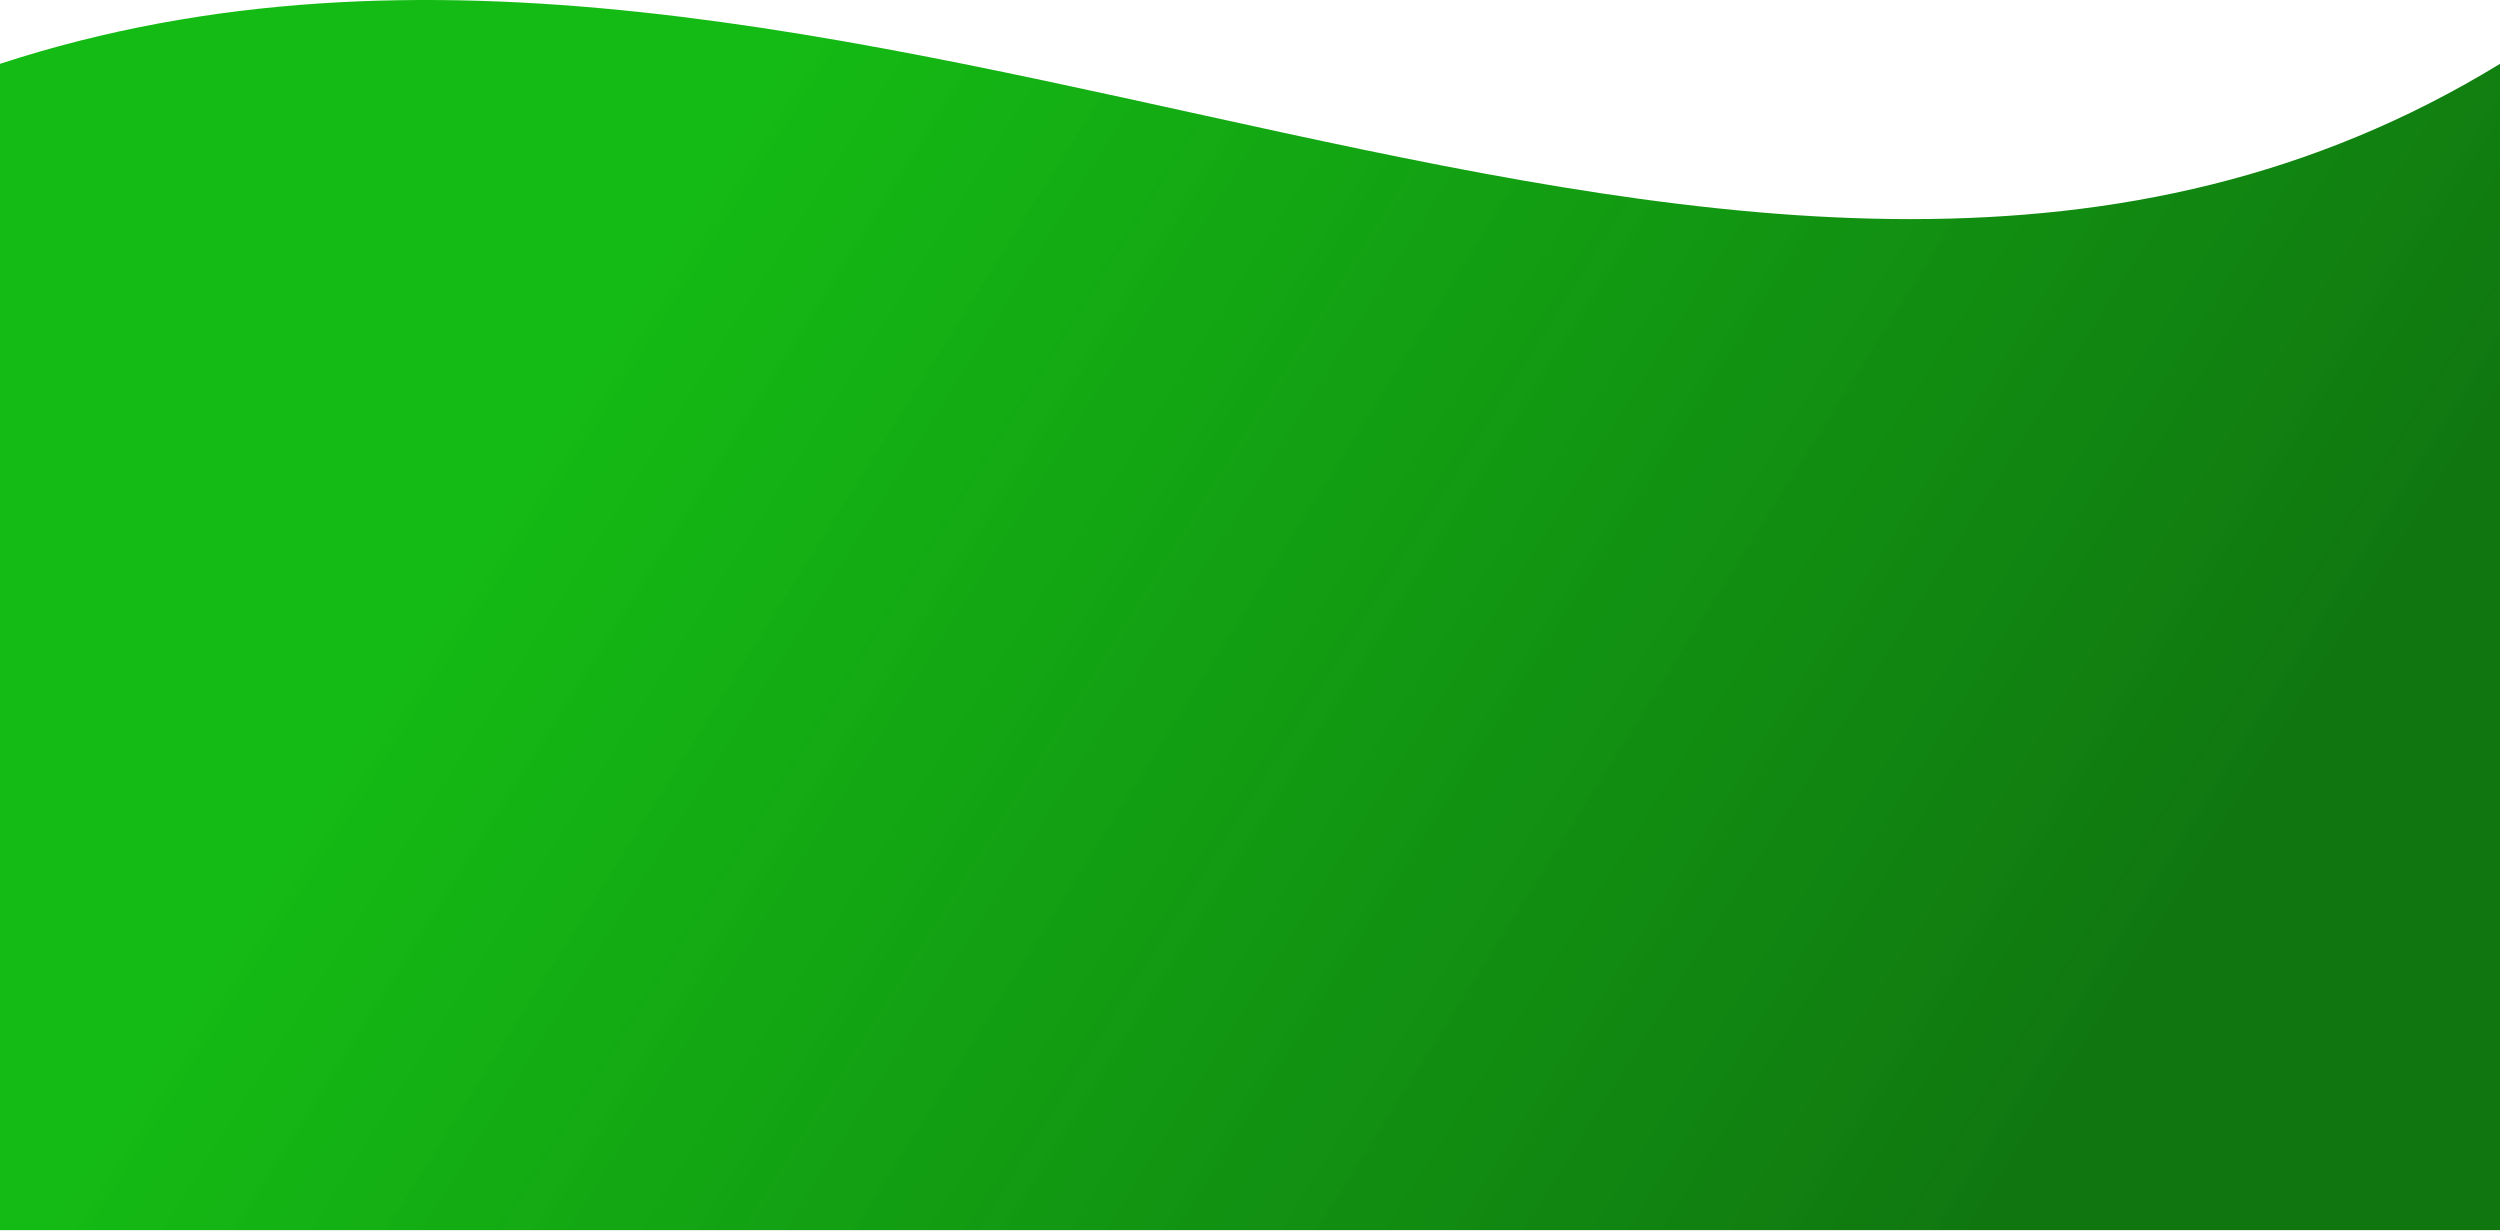
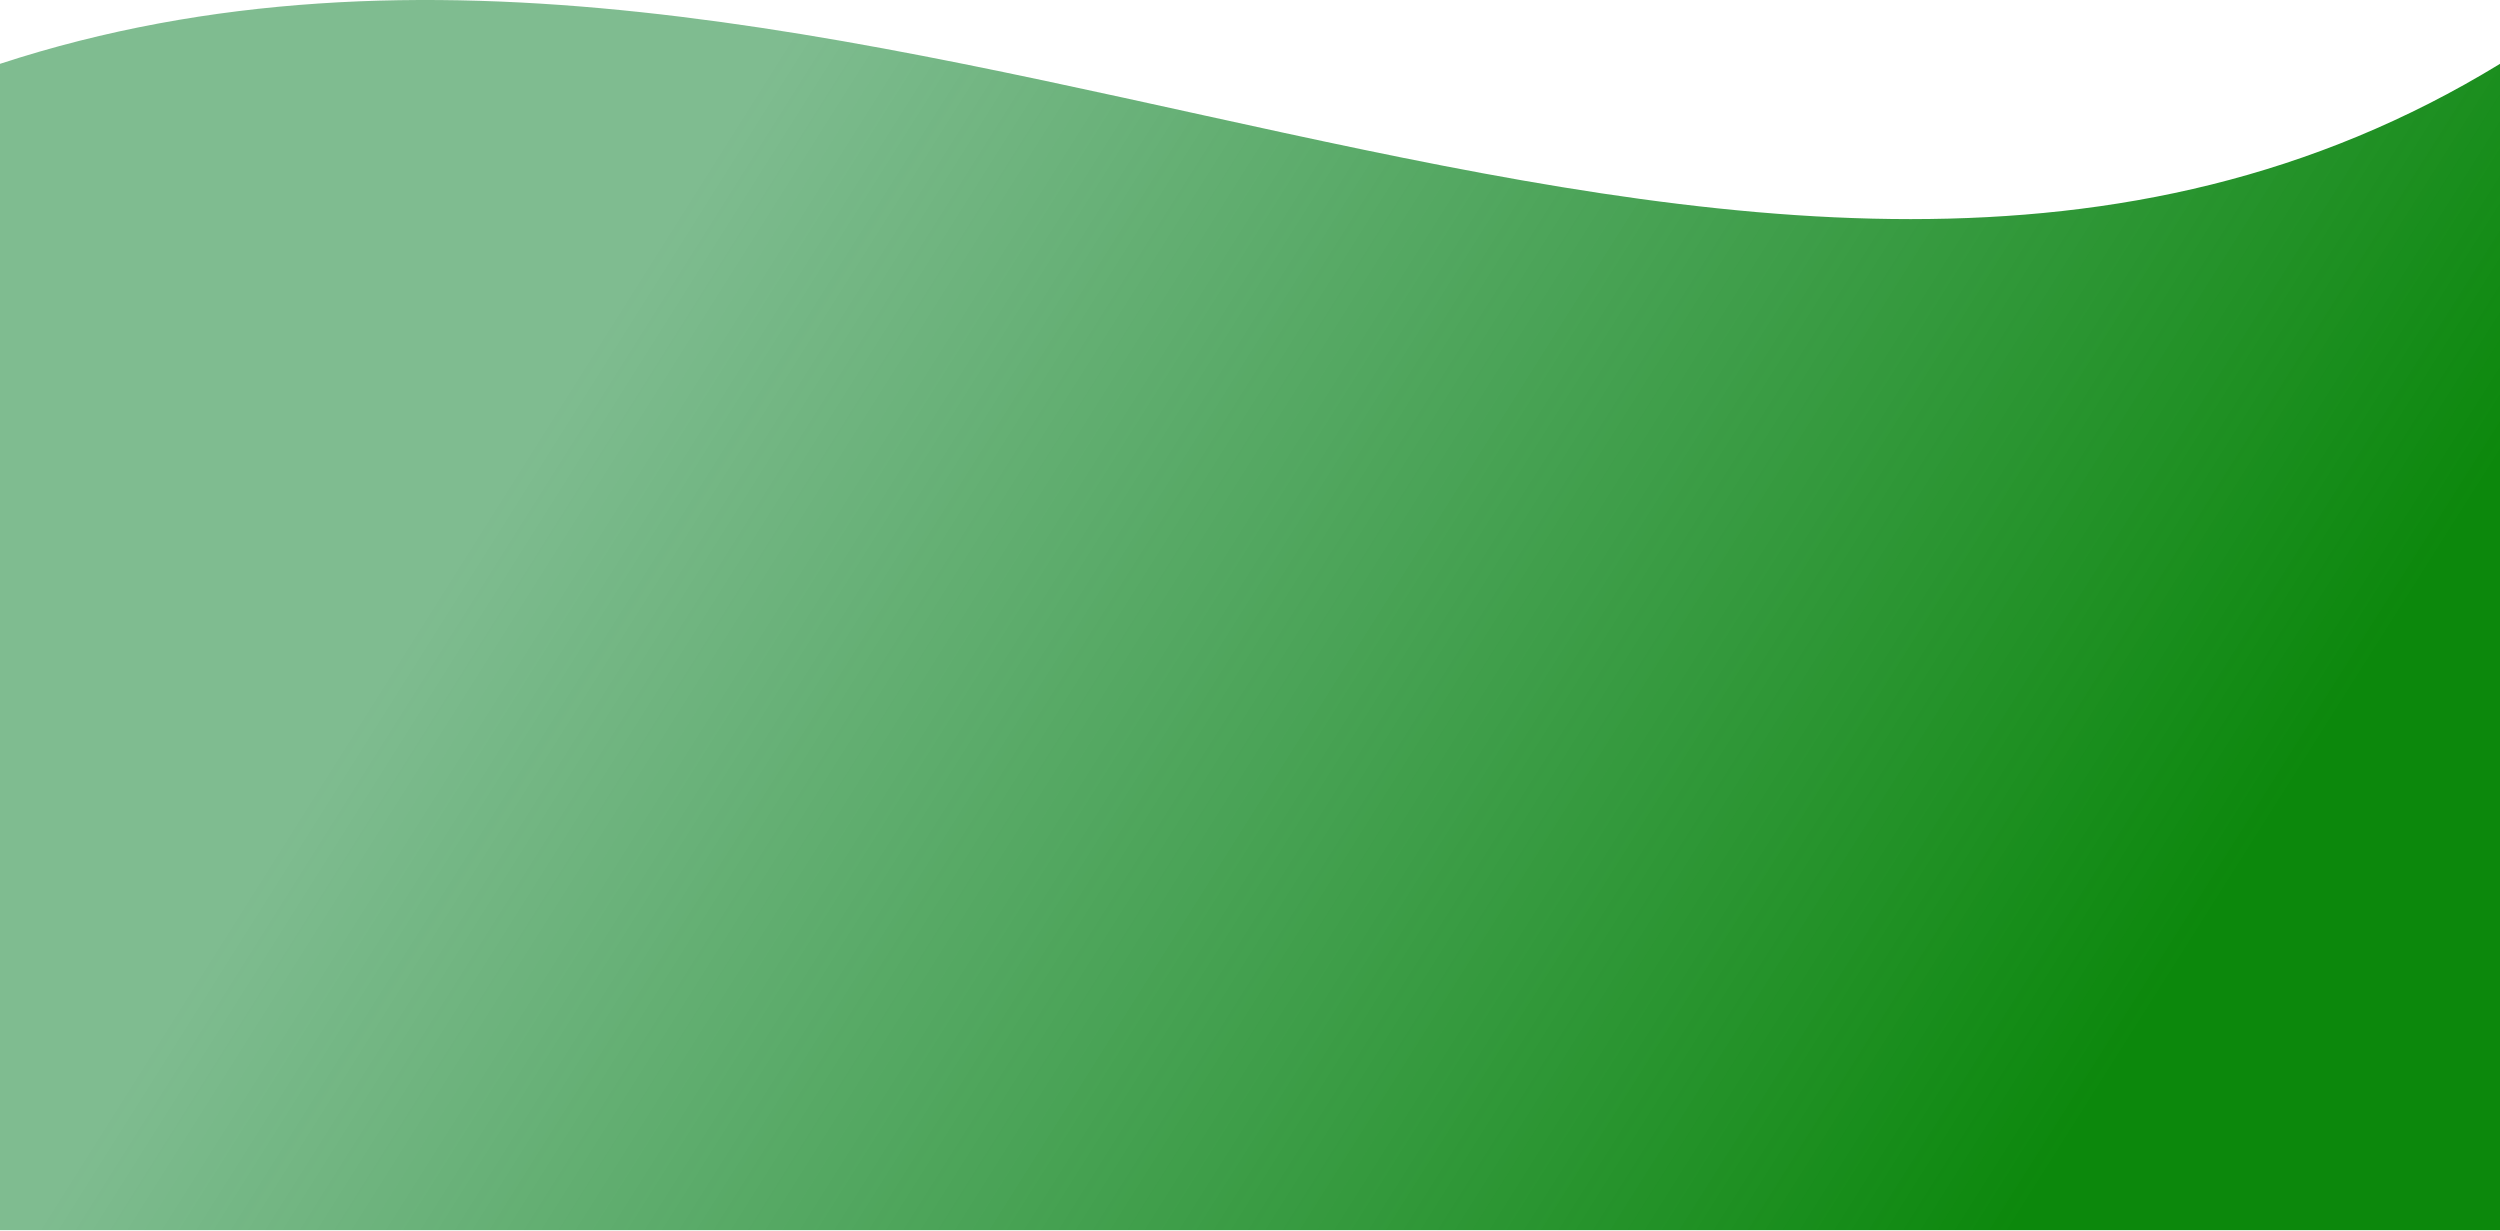
<svg xmlns="http://www.w3.org/2000/svg" width="3457" height="1701" viewBox="0 0 3457 1701" fill="none">
-   <path d="M3457 88.261C2417.05 724.392 1166.32 -293.158 0 88.261V1701H3457V88.261Z" fill="url(#paint0_linear_71_285)" />
+   <path d="M3457 88.261C2417.05 724.392 1166.32 -293.158 0 88.261V1701H3457V88.261Z" fill="url(#paint0_linear_408_314)" />
  <defs>
-     <linearGradient id="paint0_linear_71_285" x1="982.5" y1="225.5" x2="2938.5" y2="1460.5" gradientUnits="userSpaceOnUse">
-       <stop stop-color="#08B708" stop-opacity="0.95" />
-       <stop offset="1" stop-color="#107610" />
+     <linearGradient id="paint0_linear_408_314" x1="982.5" y1="225.5" x2="2938.5" y2="1460.5" gradientUnits="userSpaceOnUse">
+       <stop stop-color="#168535" stop-opacity="0.55" />
+       <stop offset="1" stop-color="#0C880C" />
    </linearGradient>
  </defs>
</svg>
